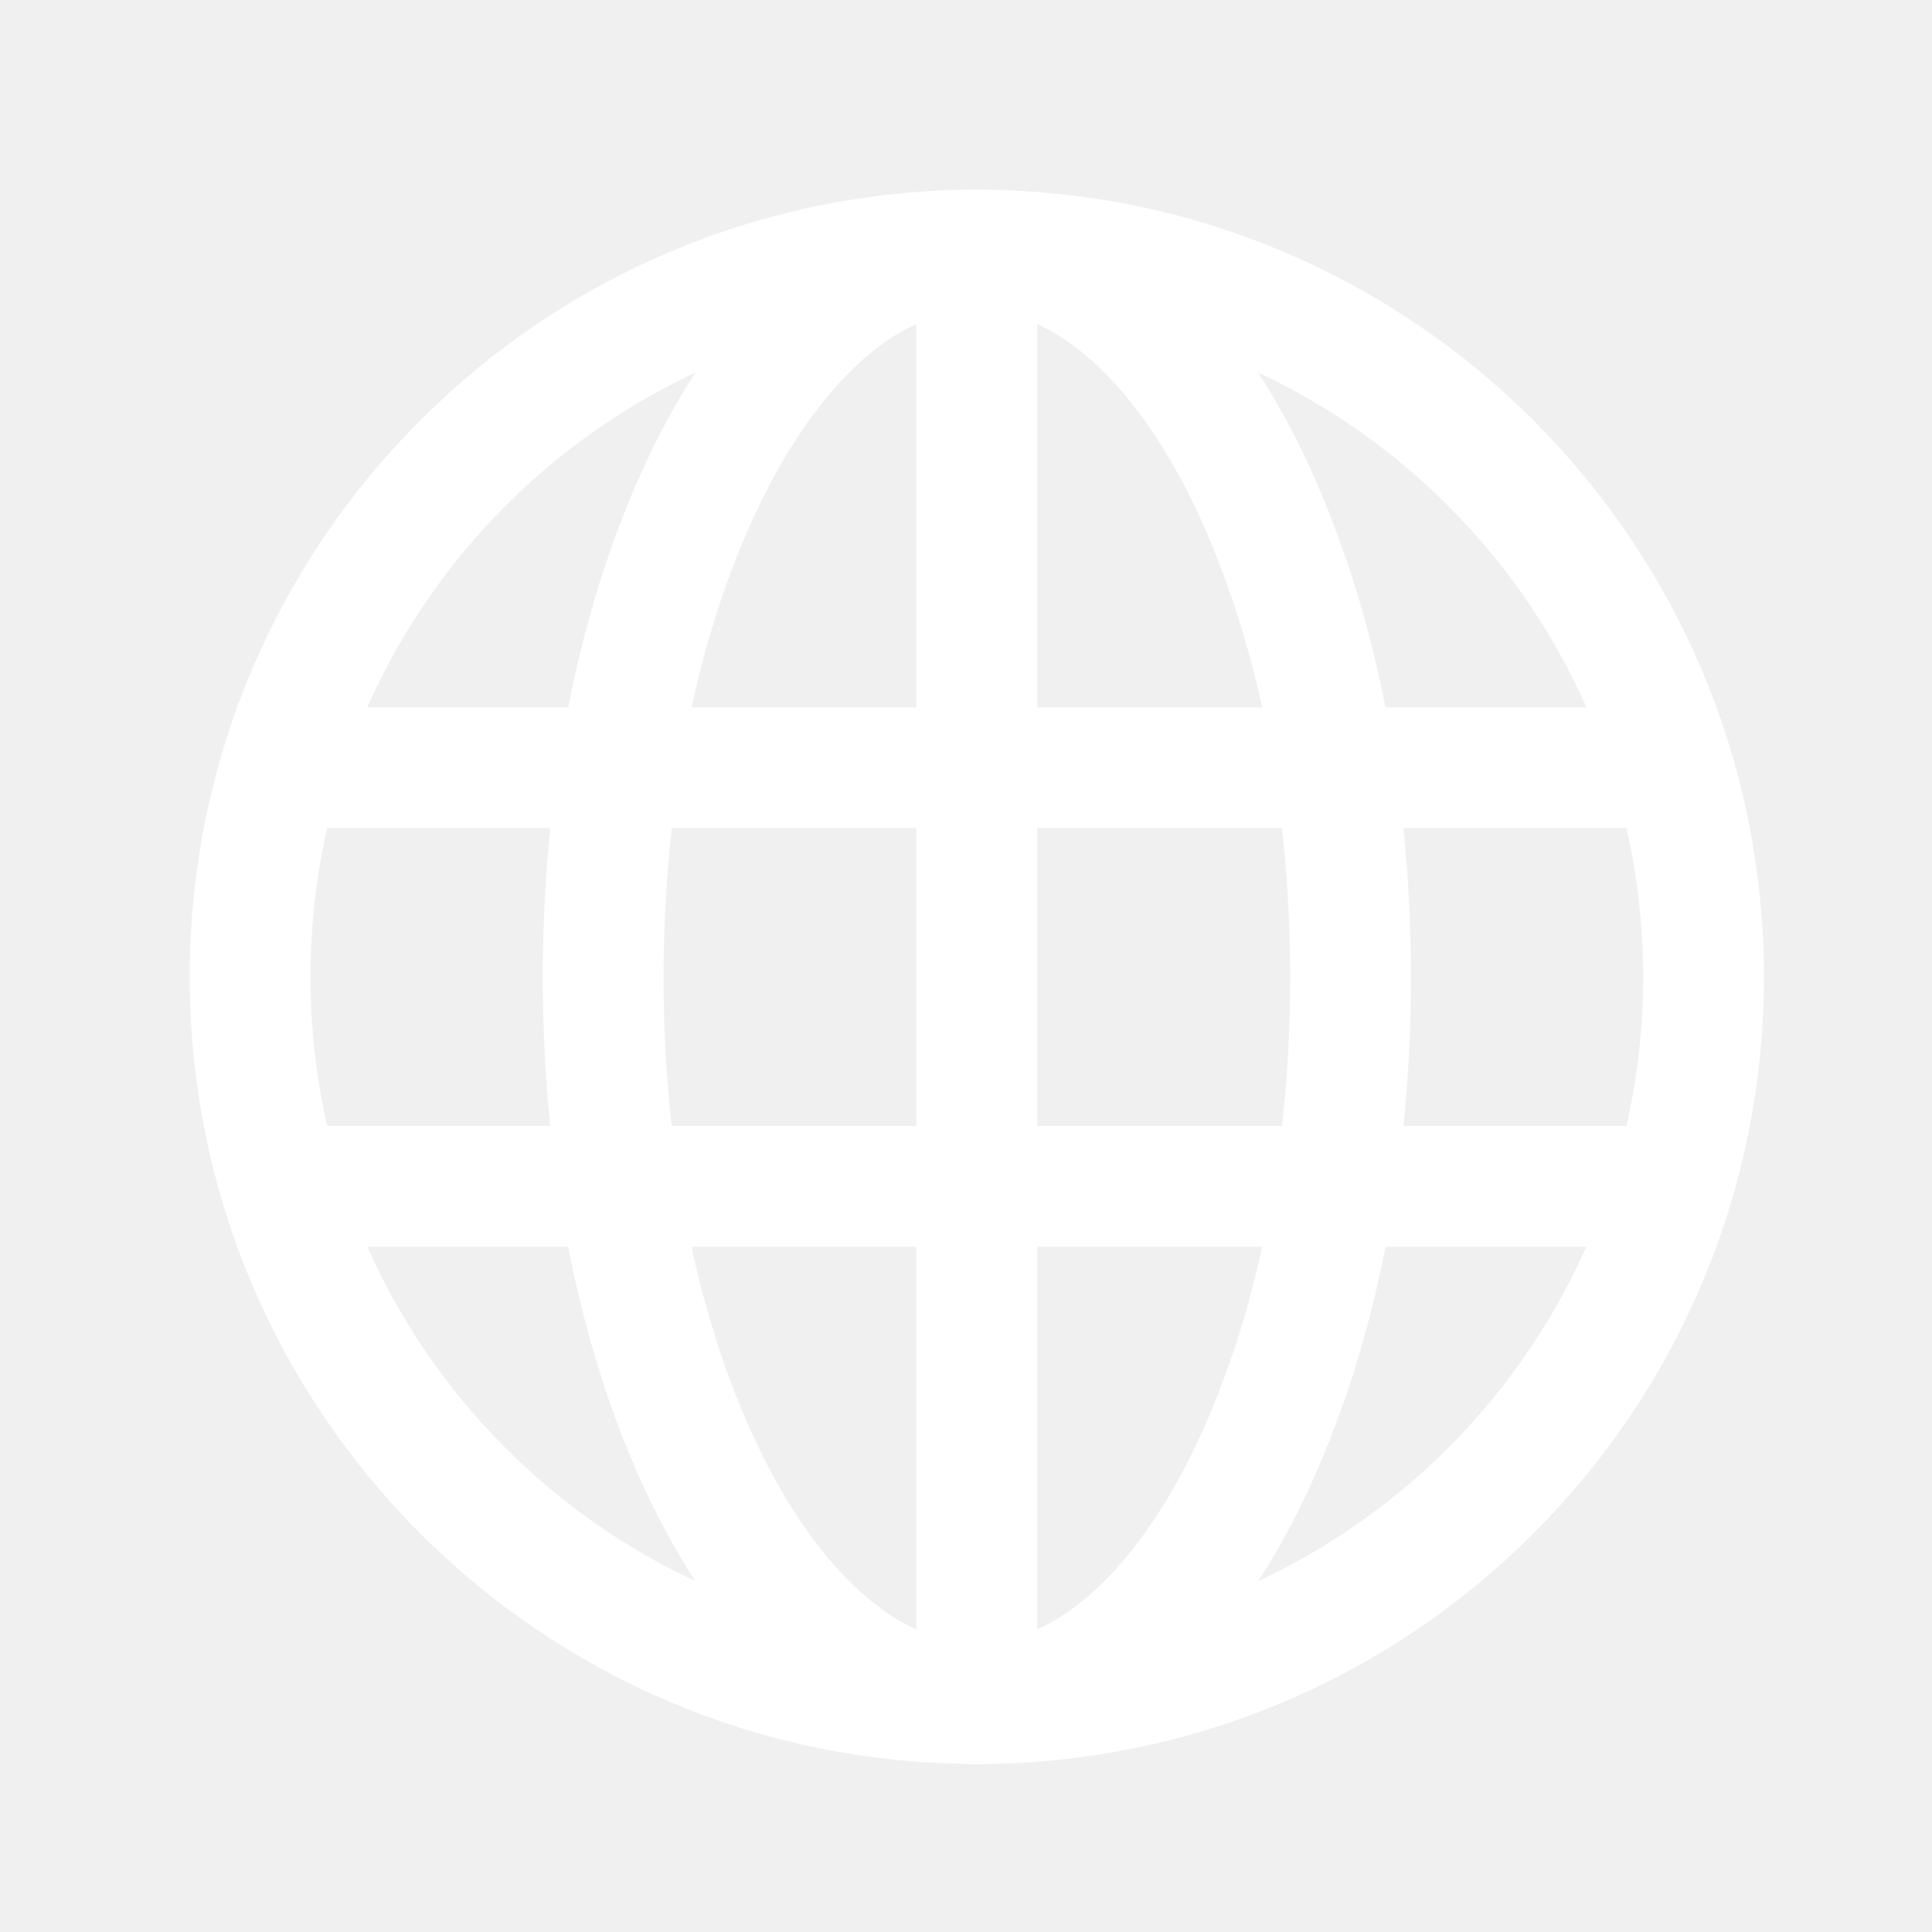
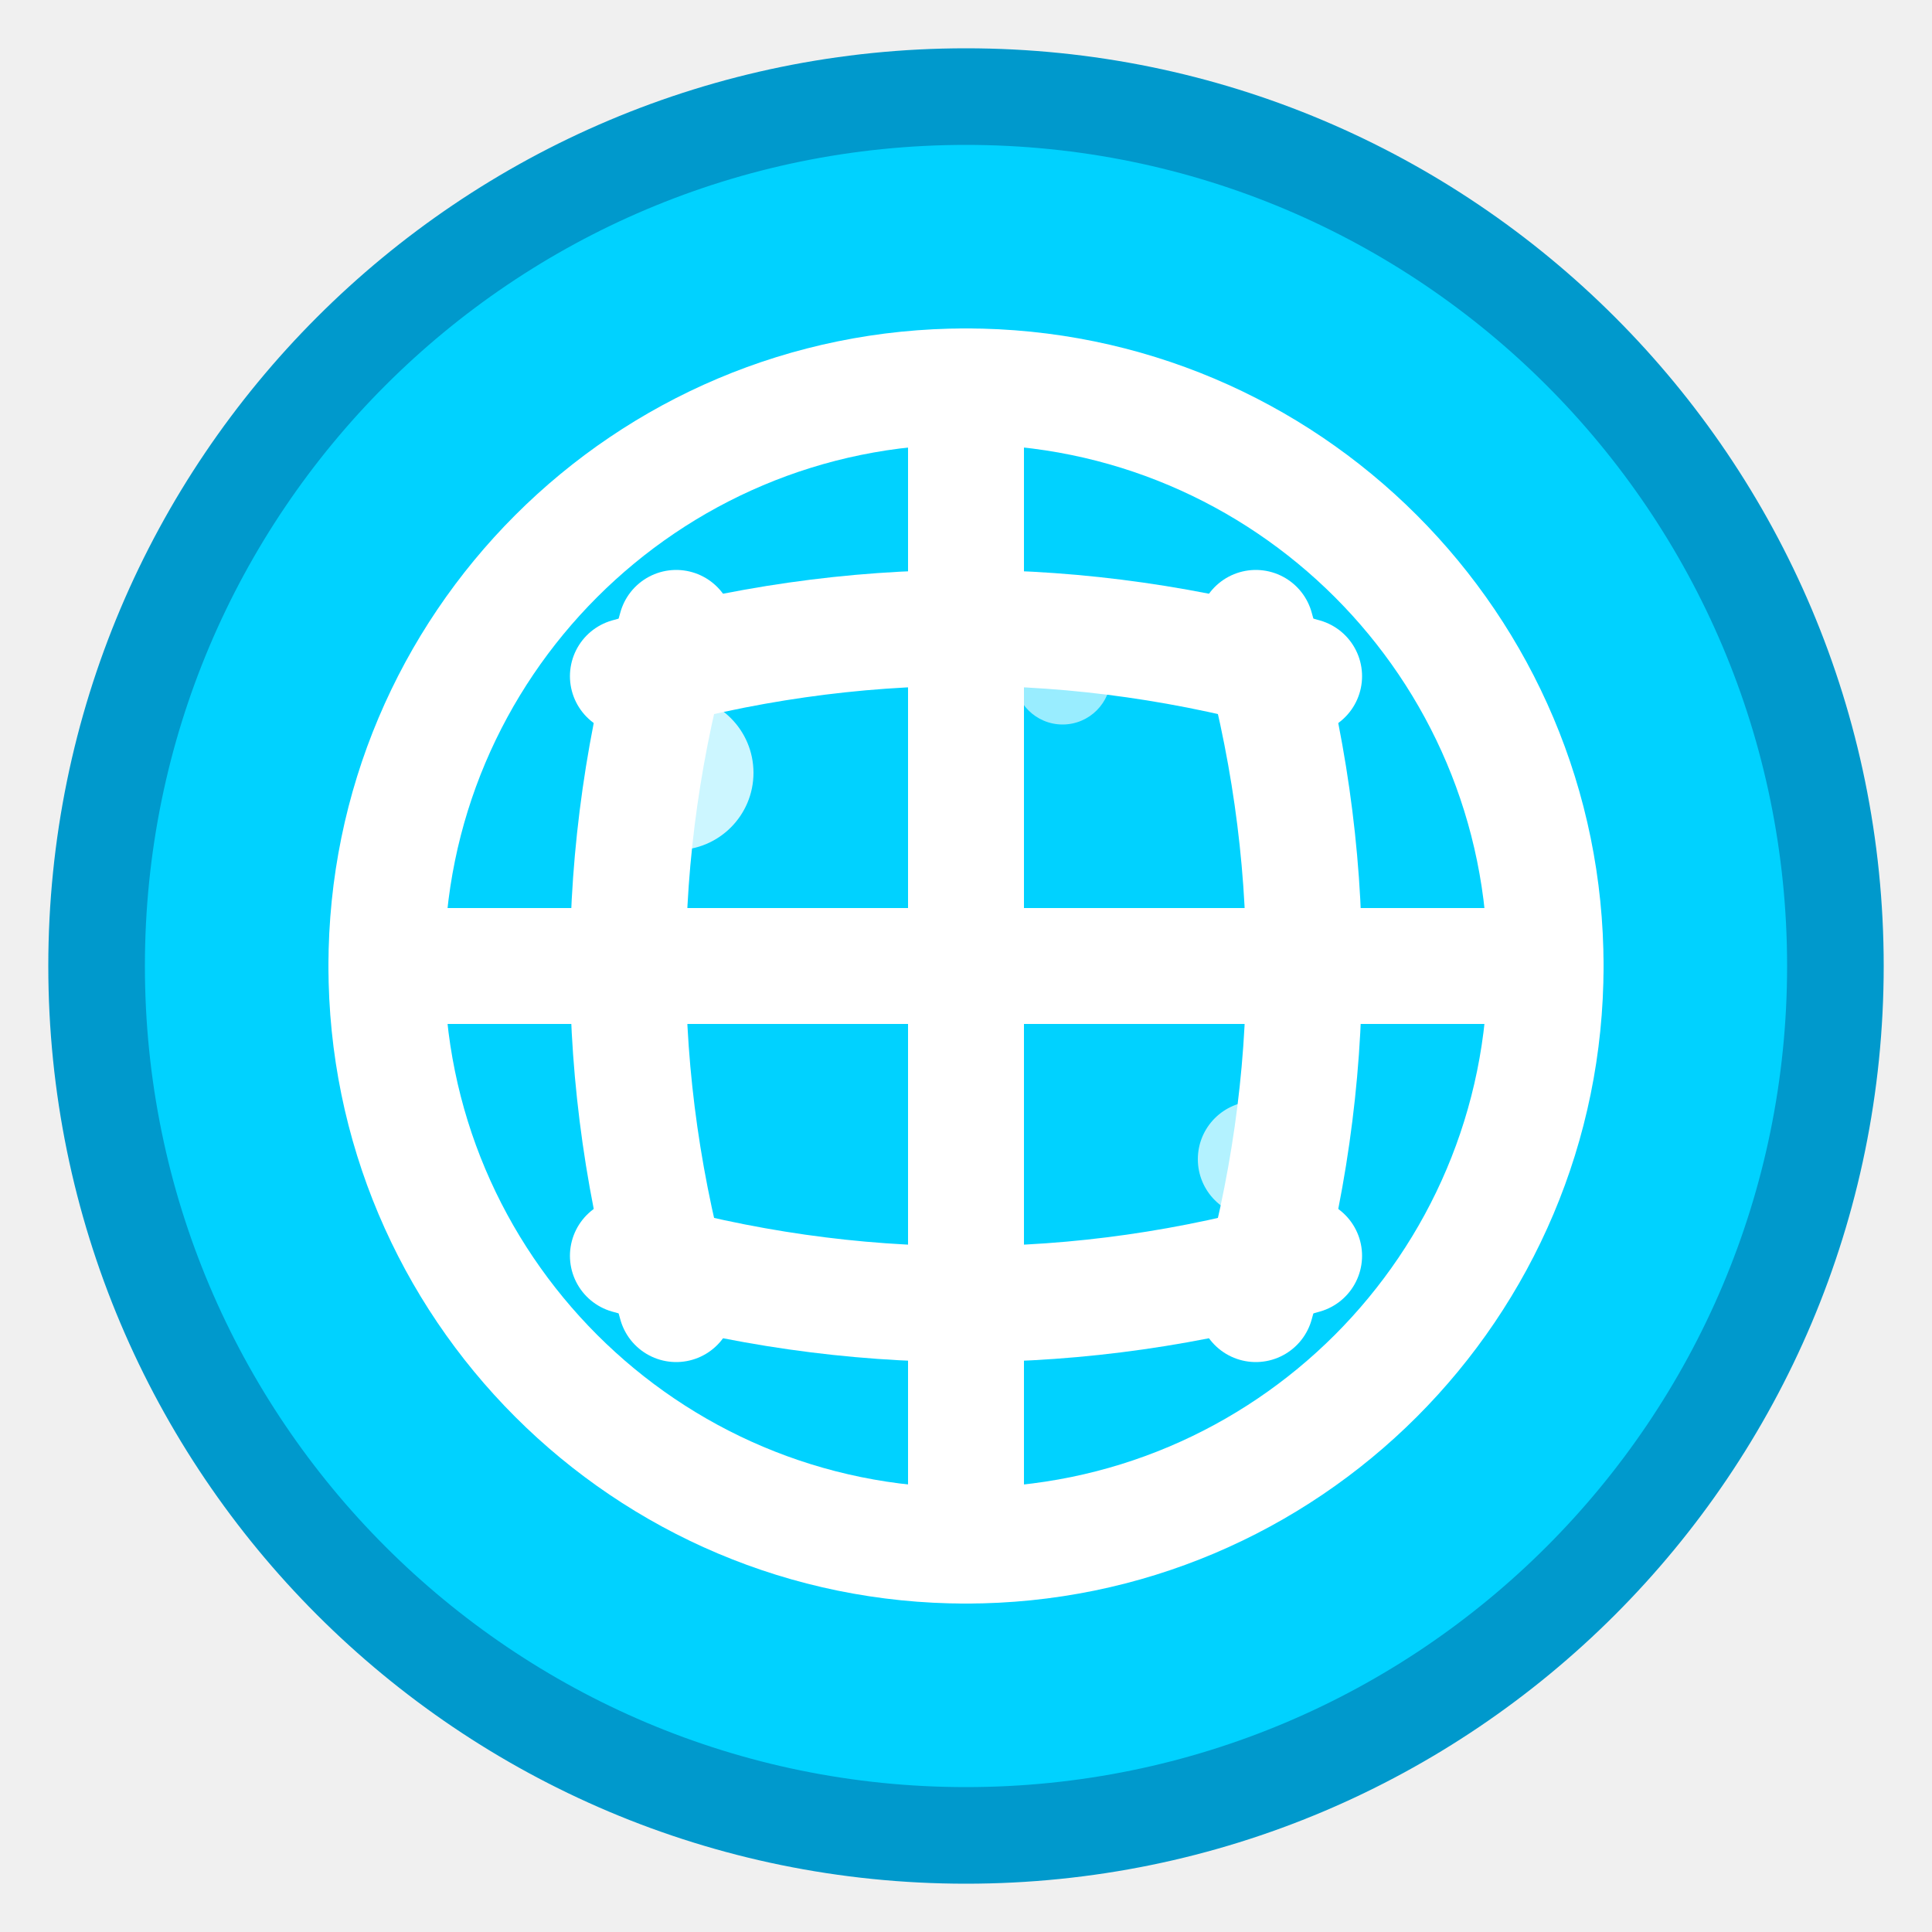
- <svg xmlns="http://www.w3.org/2000/svg" width="20px" height="20px" viewBox="0 0 20 20" version="1.1">
-   <defs />
-   <g id="Page-1" stroke="none" stroke-width="1" fill="none" fill-rule="evenodd" stroke-linecap="round" stroke-linejoin="round">
-     <g id="Language" stroke="#FFFFFF" stroke-width="1.25">
-       <g id="language" transform="translate(2, 2)">
-         <path d="M15.635,8.113 C15.635,12.268 12.267,15.636 8.112,15.636 C3.957,15.636 0.589,12.268 0.589,8.113 C0.589,3.958 3.957,0.589 8.112,0.589 C12.267,0.589 15.635,3.958 15.635,8.113 Z" id="Stroke-1" />
-         <path d="M11.981,8.117 C11.981,9.75 11.715,11.26 11.254,12.492 C10.556,14.393 9.408,15.635 8.111,15.635 C6.814,15.635 5.669,14.393 4.967,12.492 C4.511,11.26 4.244,9.75 4.244,8.117 C4.244,6.483 4.511,4.973 4.967,3.741 C5.669,1.83 6.814,0.588 8.111,0.588 C9.408,0.588 10.556,1.83 11.254,3.741 C11.715,4.973 11.981,6.483 11.981,8.117 Z" id="Stroke-3" />
-         <path d="M0.955,10.281 L15.268,10.281" id="Stroke-5" />
-         <path d="M0.955,5.947 L15.268,5.947" id="Stroke-7" />
-         <path d="M8.112,0.59 L8.112,15.638" id="Stroke-9" />
-       </g>
-     </g>
+ <svg xmlns="http://www.w3.org/2000/svg" width="20" height="20" viewBox="0 0 20 20">
+   <circle cx="10" cy="10" r="9" fill="#00D2FF" stroke="#0099CC" stroke-width="1" />
+   <g fill="none" stroke="white" stroke-width="1.2" stroke-linecap="round" stroke-linejoin="round">
+     <circle cx="10" cy="10" r="6" />
+     <path d="M10 4 Q10 10 10 16" />
+     <path d="M4 10 L16 10" />
+     <path d="M6.5 7 Q10 6 13.5 7" />
+     <path d="M6.5 13 Q10 14 13.5 13" />
+     <path d="M7 6.5 Q6 10 7 13.5" />
+     <path d="M13 6.5 Q14 10 13 13.5" />
  </g>
+   <circle cx="7" cy="8" r="0.8" fill="white" opacity="0.8" />
+   <circle cx="13" cy="12" r="0.6" fill="white" opacity="0.7" />
+   <circle cx="11" cy="7" r="0.5" fill="white" opacity="0.6" />
</svg>
